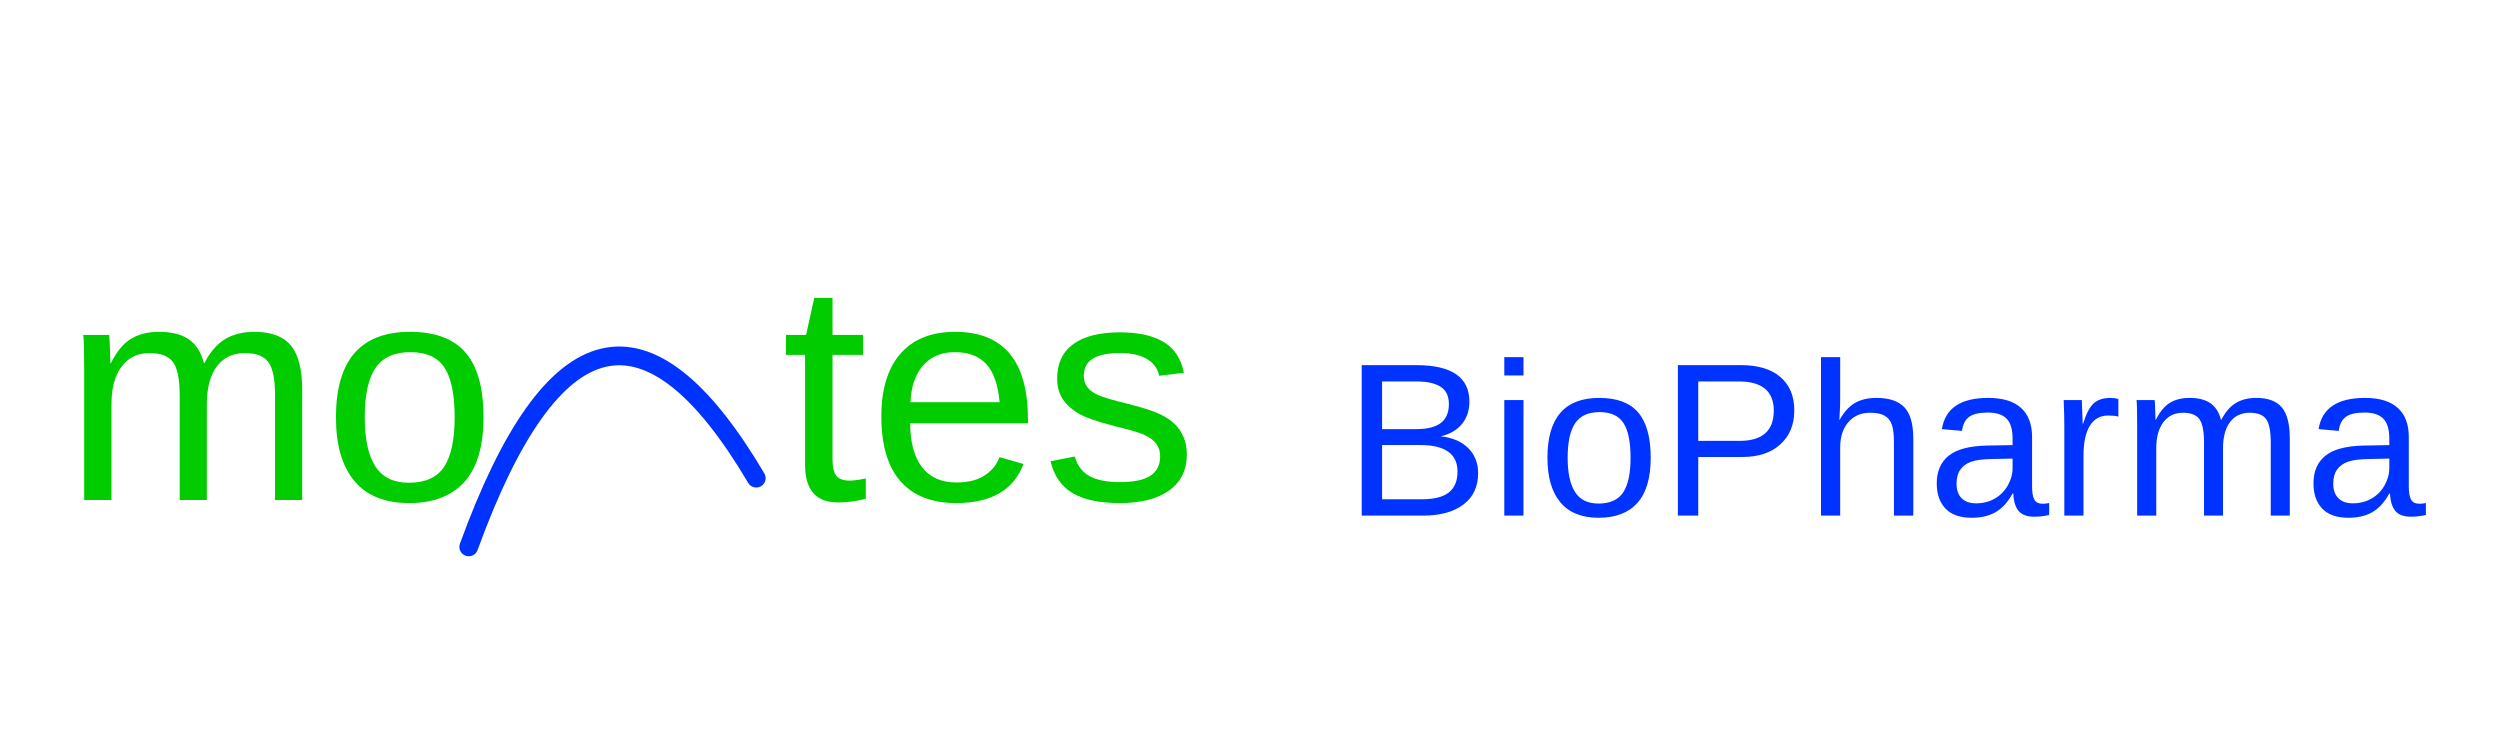
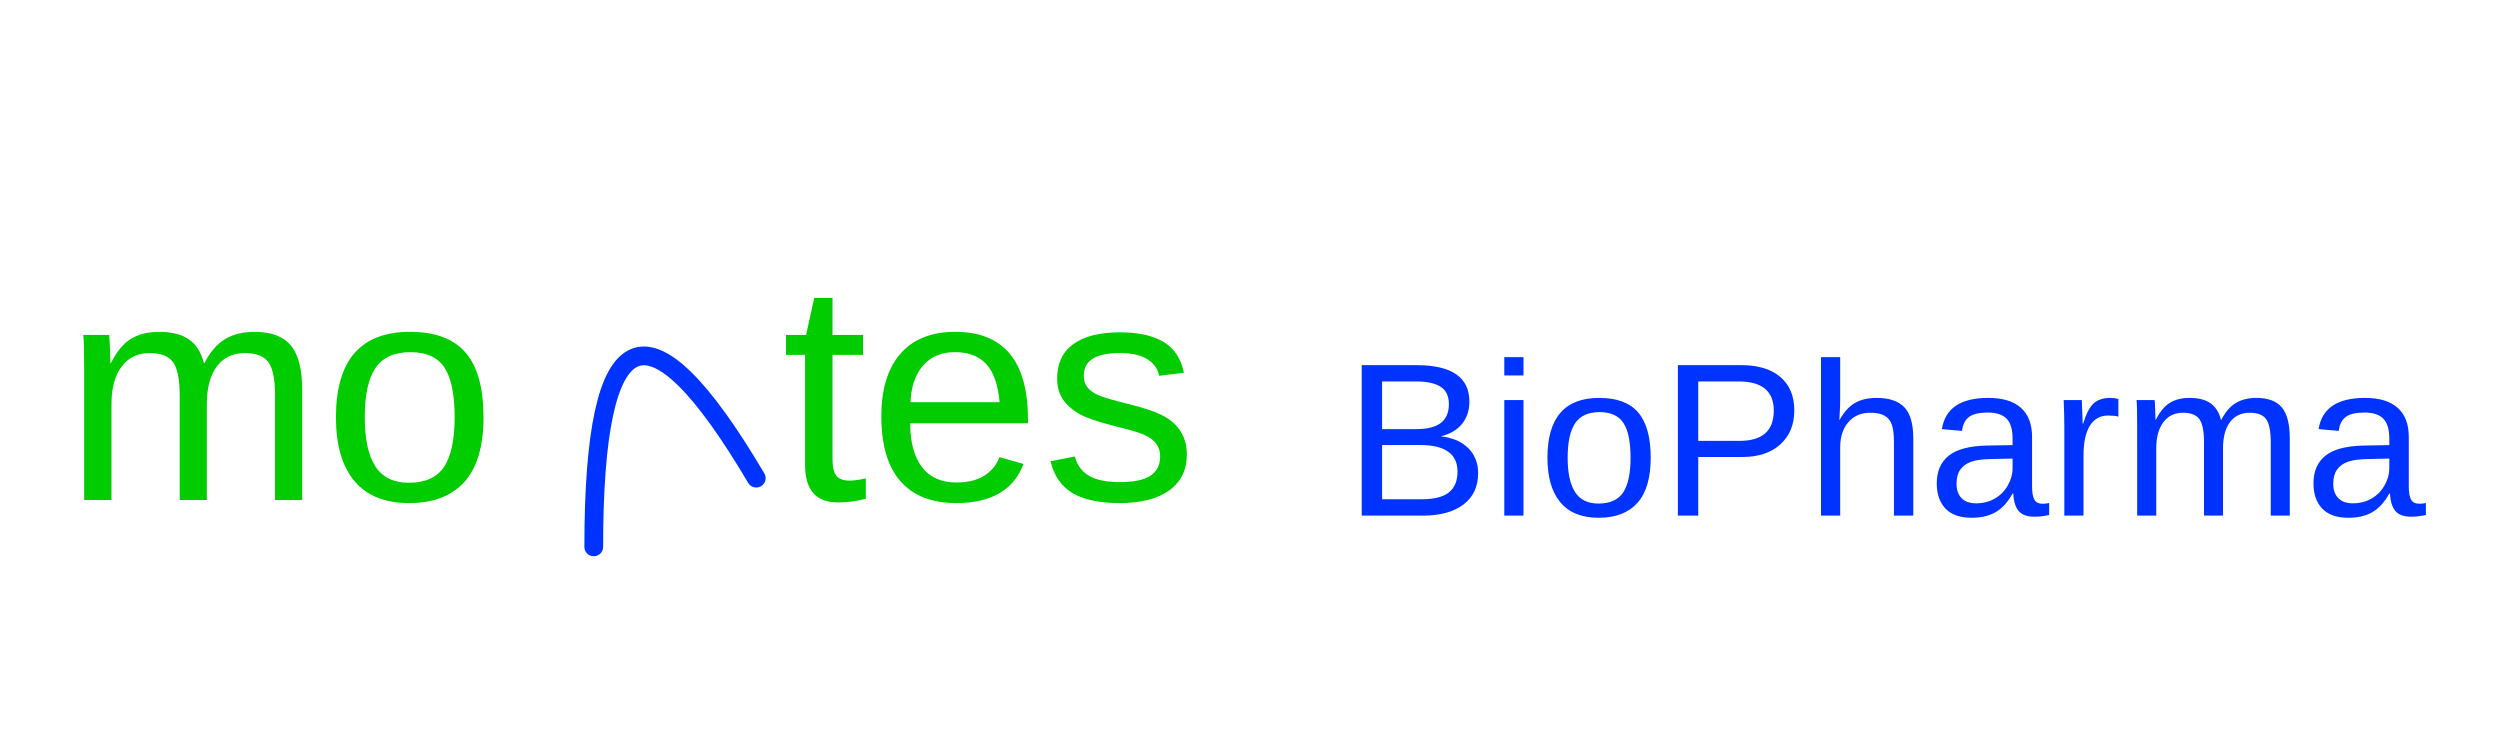
<svg xmlns="http://www.w3.org/2000/svg" viewBox="0 0 800 240">
  <text x="20" y="160" font-family="Arial, Helvetica, sans-serif" font-size="100" font-weight="500" fill="#00CC00">mo</text>
-   <path d="M 150 175 Q 190 65 242 153" stroke="#0033FF" stroke-width="6" fill="none" stroke-linecap="round" />
+   <path d="M 190 175 Q 190 65 242 153" stroke="#0033FF" stroke-width="6" fill="none" stroke-linecap="round" />
  <text x="250" y="160" font-family="Arial, Helvetica, sans-serif" font-size="100" font-weight="500" fill="#00CC00">tes</text>
  <text x="430" y="165" font-family="Arial, Helvetica, sans-serif" font-size="70" font-weight="400" fill="#0033FF">BioPharma</text>
</svg>
